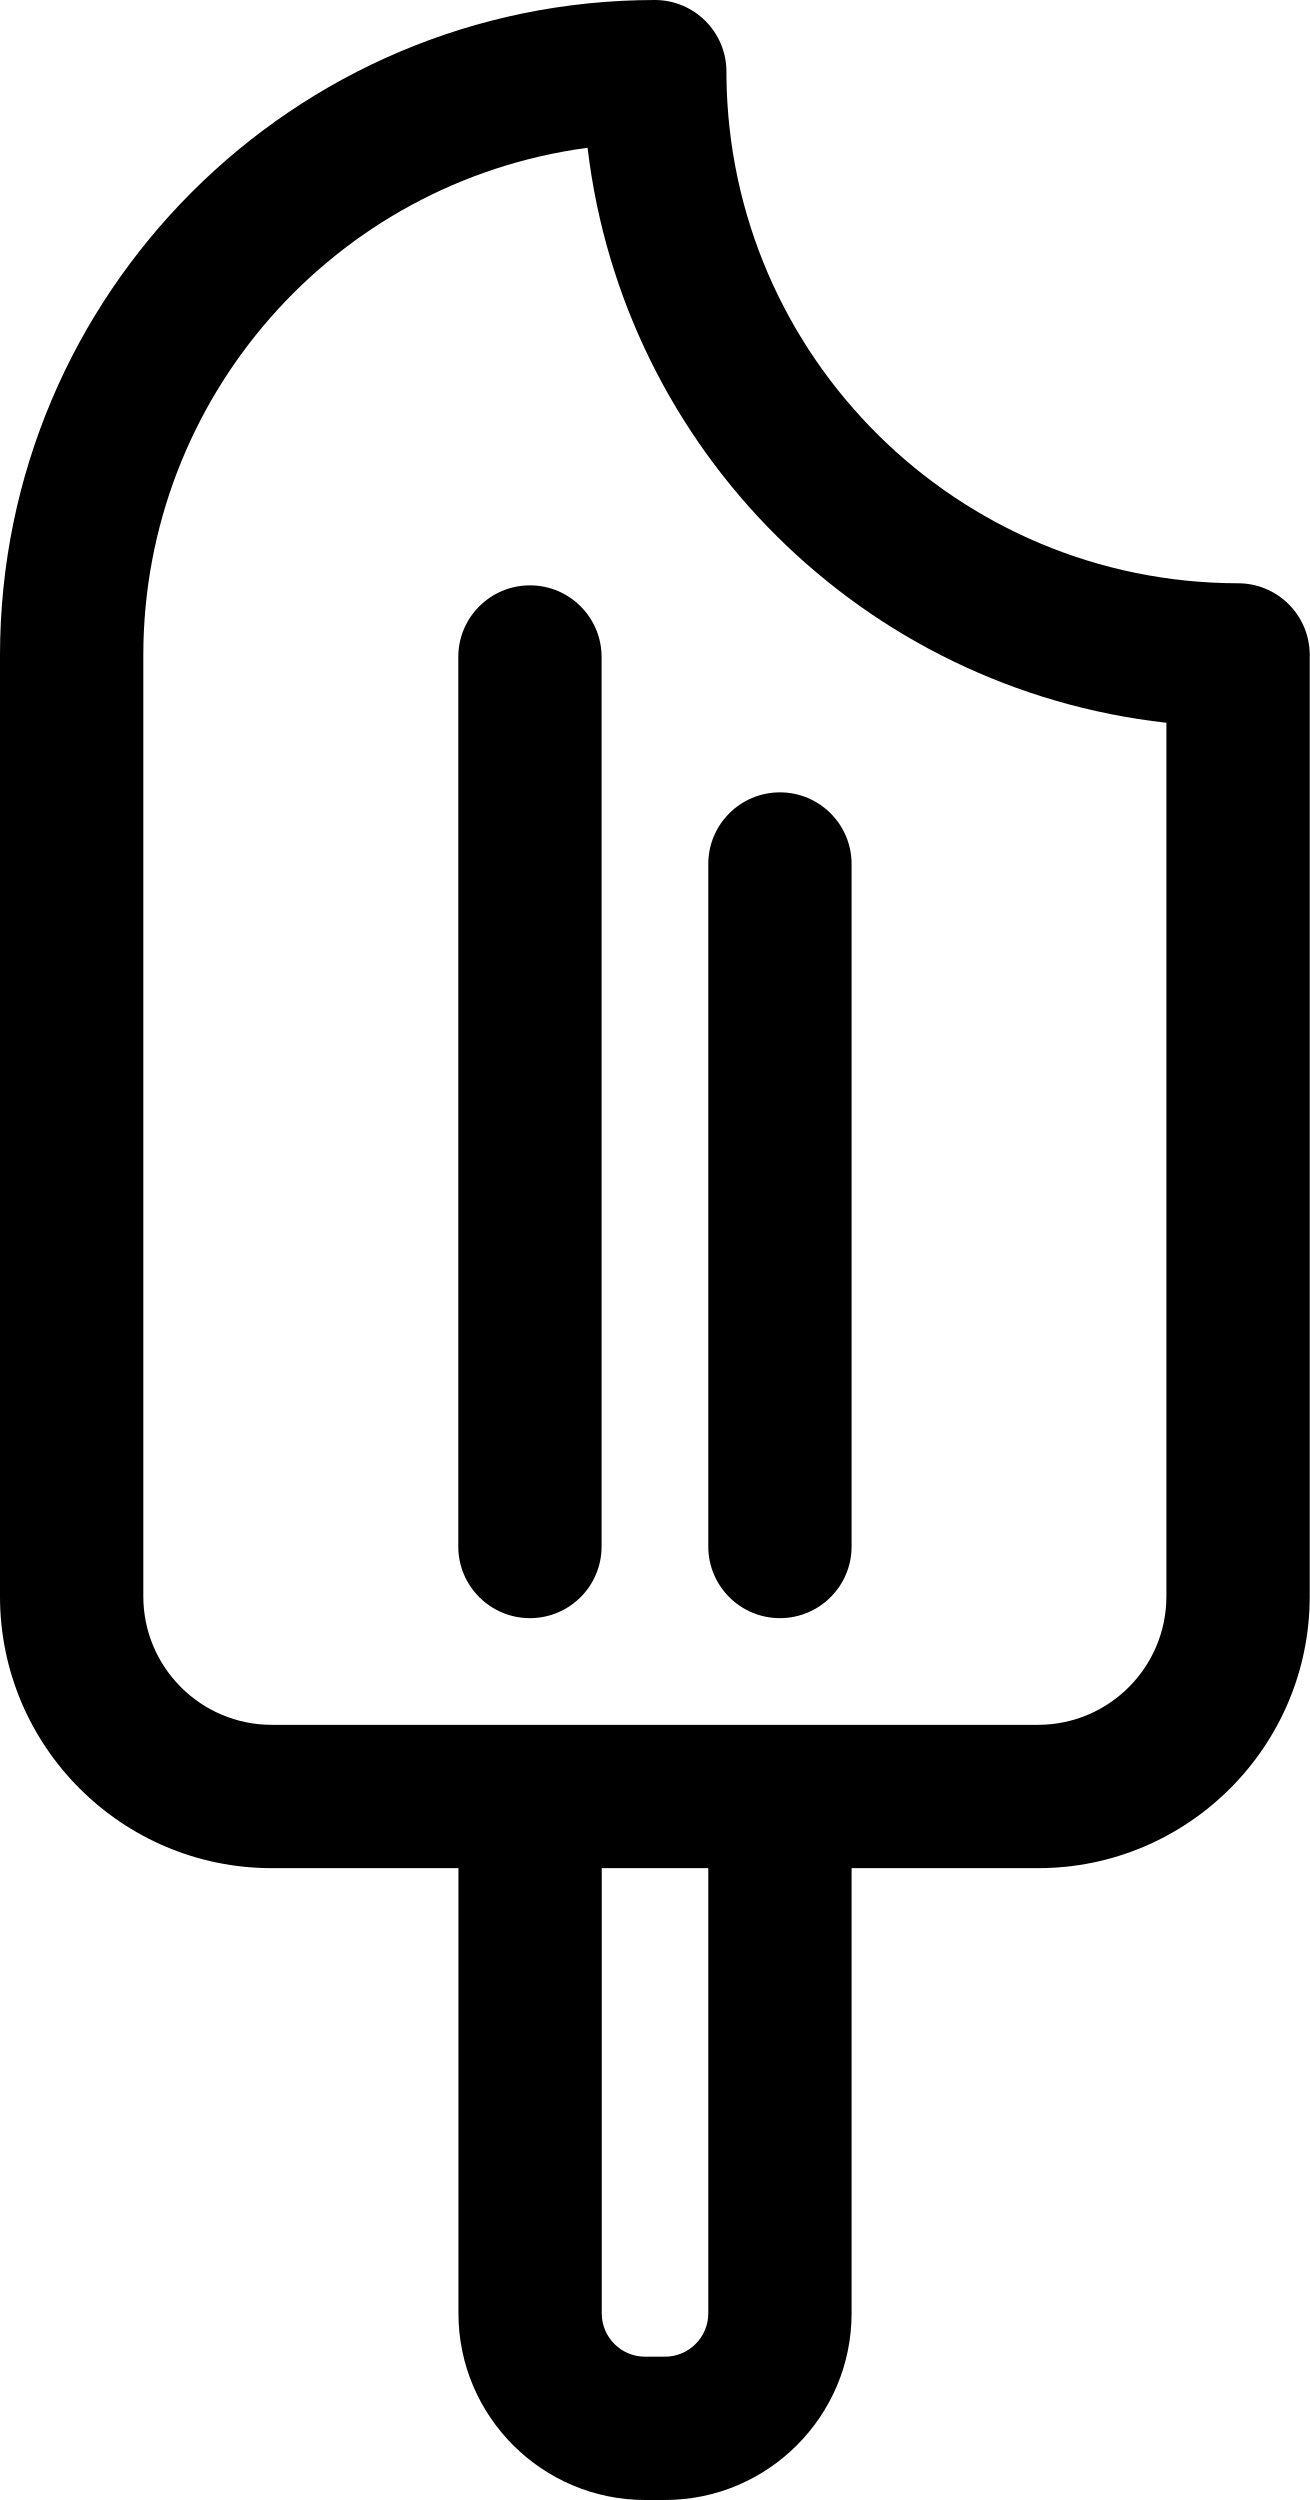
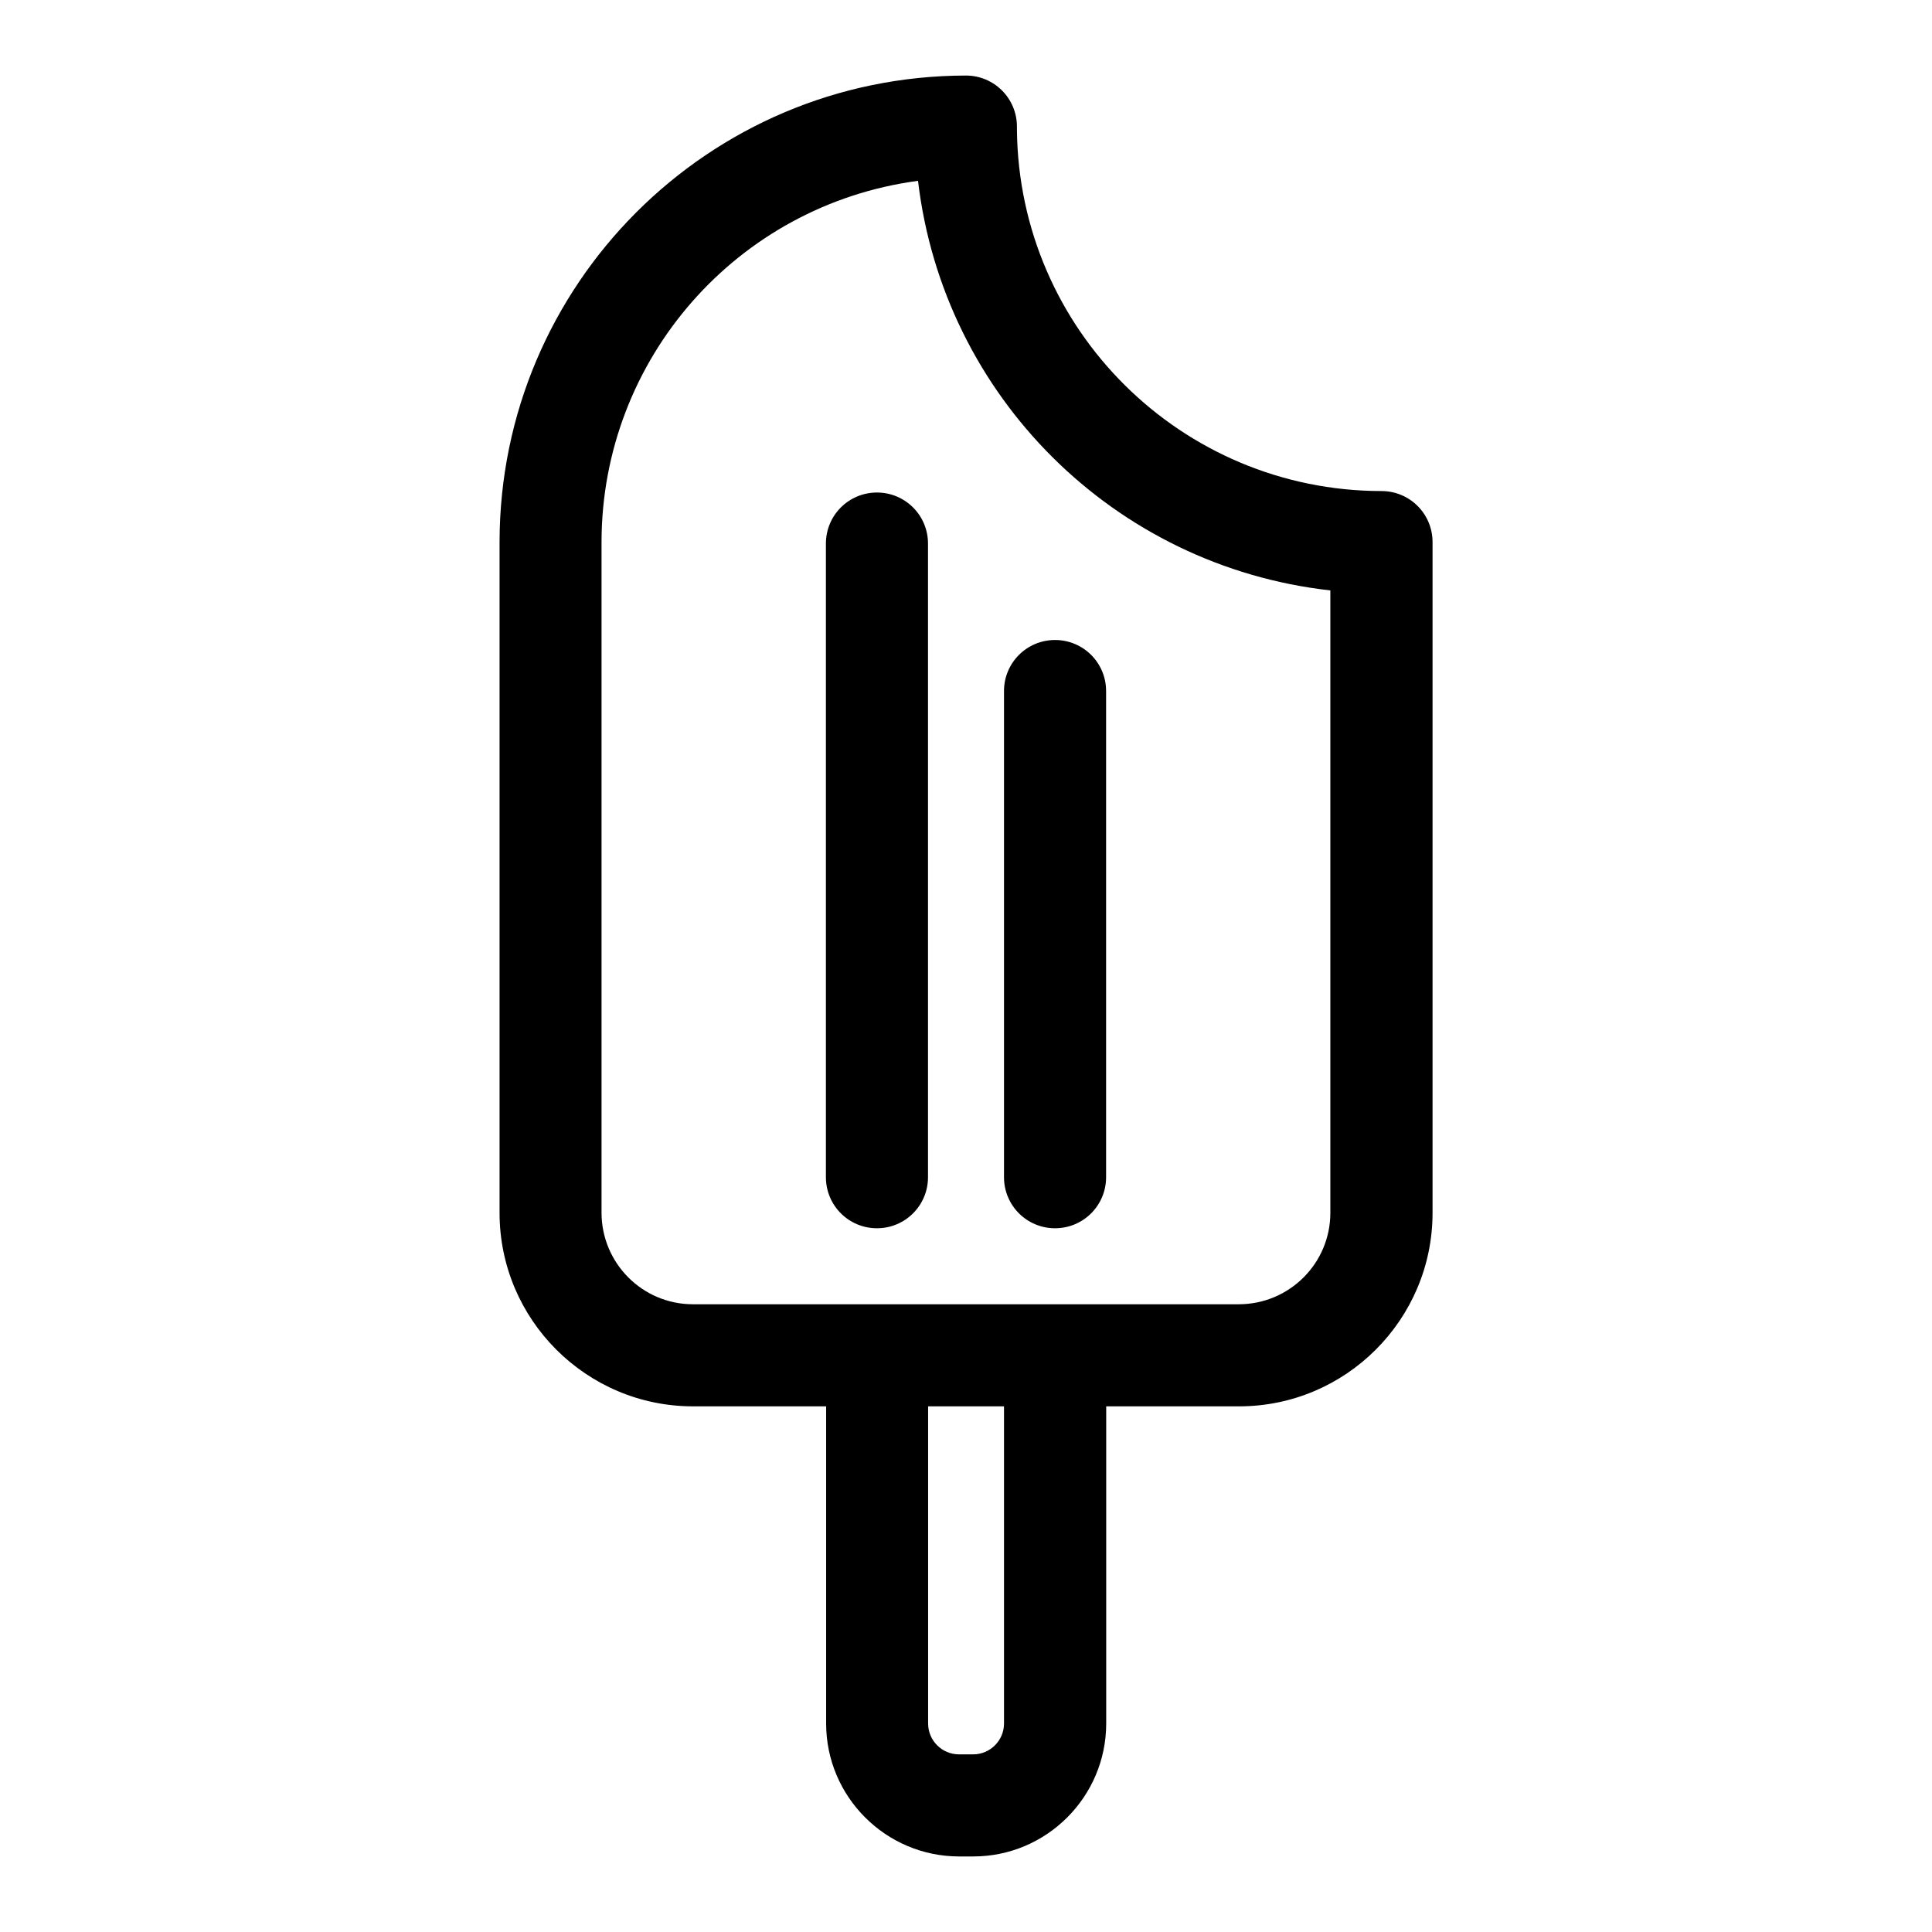
- <svg xmlns="http://www.w3.org/2000/svg" viewBox="0 0 82.25 157">
-   <path d="M33.28 36.76a4.5 4.5 0 0 0-4.5 4.5v55.86a4.5 4.5 0 1 0 9 0V41.26a4.5 4.5 0 0 0-4.5-4.5Z" class="cls-1" />
-   <path d="M77.75 36.63A32.17 32.17 0 0 1 45.62 4.79V4.5a4.5 4.5 0 0 0-4.5-4.5h-.01A41.16 41.16 0 0 0 0 41.13v59.13c0 9.41 7.65 17.06 17.06 17.06h11.73v27.96c0 6.45 5.25 11.71 11.71 11.72h1.26c6.46 0 11.72-5.26 11.72-11.72v-27.96h11.71c9.41 0 17.06-7.65 17.06-17.06V41.13a4.5 4.5 0 0 0-4.5-4.5ZM44.48 145.28c0 1.5-1.22 2.72-2.72 2.72h-1.25a2.72 2.72 0 0 1-2.72-2.72v-27.96h6.69v27.96Zm28.77-45.02a8.07 8.07 0 0 1-8.06 8.06H17.06A8.07 8.07 0 0 1 9 100.26V41.11A32.16 32.16 0 0 1 36.9 9.28a41.21 41.21 0 0 0 36.35 36.11v54.87Z" class="cls-1" />
-   <path d="M44.48 54.26v42.86a4.5 4.5 0 1 0 9 0V54.26a4.5 4.5 0 1 0-9 0Z" class="cls-1" />
+ <svg xmlns="http://www.w3.org/2000/svg" id="Layer_2" data-name="Layer 2" viewBox="0 0 170.32 170.32">
+   <defs>
+     <style>
+       .cls-1, .cls-2 {
+         stroke-width: 0px;
+       }
+ 
+       .cls-2 {
+         fill: none;
+       }
+     </style>
+   </defs>
+   <g id="Layer_1-2" data-name="Layer 1">
+     <g>
+       <rect class="cls-2" width="170.32" height="170.32" />
+       <g>
+         <path class="cls-1" d="M77.31,43.42c-2.49,0-4.5,2.01-4.5,4.5v55.86c0,2.49,2.01,4.5,4.5,4.5s4.5-2.01,4.5-4.5v-55.86c0-2.49-2.01-4.5-4.5-4.5Z" />
+         <path class="cls-1" d="M121.78,43.29c-17.62-.02-31.95-14.22-32.13-31.84v-.29c0-2.49-2.01-4.5-4.5-4.5h0c-22.7.03-41.09,18.43-41.11,41.13v59.13c0,9.41,7.65,17.06,17.06,17.06h11.73v27.96c0,6.45,5.25,11.71,11.71,11.72h1.26c6.46,0,11.72-5.26,11.72-11.72v-27.96h11.71c9.41,0,17.06-7.65,17.06-17.06v-59.13c0-2.49-2.01-4.5-4.5-4.5ZM88.51,151.94c0,1.5-1.22,2.72-2.72,2.72h-1.25c-1.5,0-2.72-1.22-2.72-2.72h0v-27.96h6.69s0,27.96,0,27.96ZM117.28,106.92c0,4.45-3.61,8.05-8.06,8.06h-48.13c-4.45,0-8.05-3.61-8.06-8.06v-59.15c.02-16.1,11.94-29.7,27.9-31.83,2.25,19.02,17.31,33.98,36.35,36.11v54.87Z" />
+         <path class="cls-1" d="M88.51,60.92v42.86c0,2.49,2.01,4.5,4.5,4.5s4.5-2.01,4.5-4.5v-42.86c0-2.49-2.01-4.5-4.5-4.5s-4.5,2.01-4.5,4.5Z" />
+       </g>
+     </g>
+   </g>
</svg>
